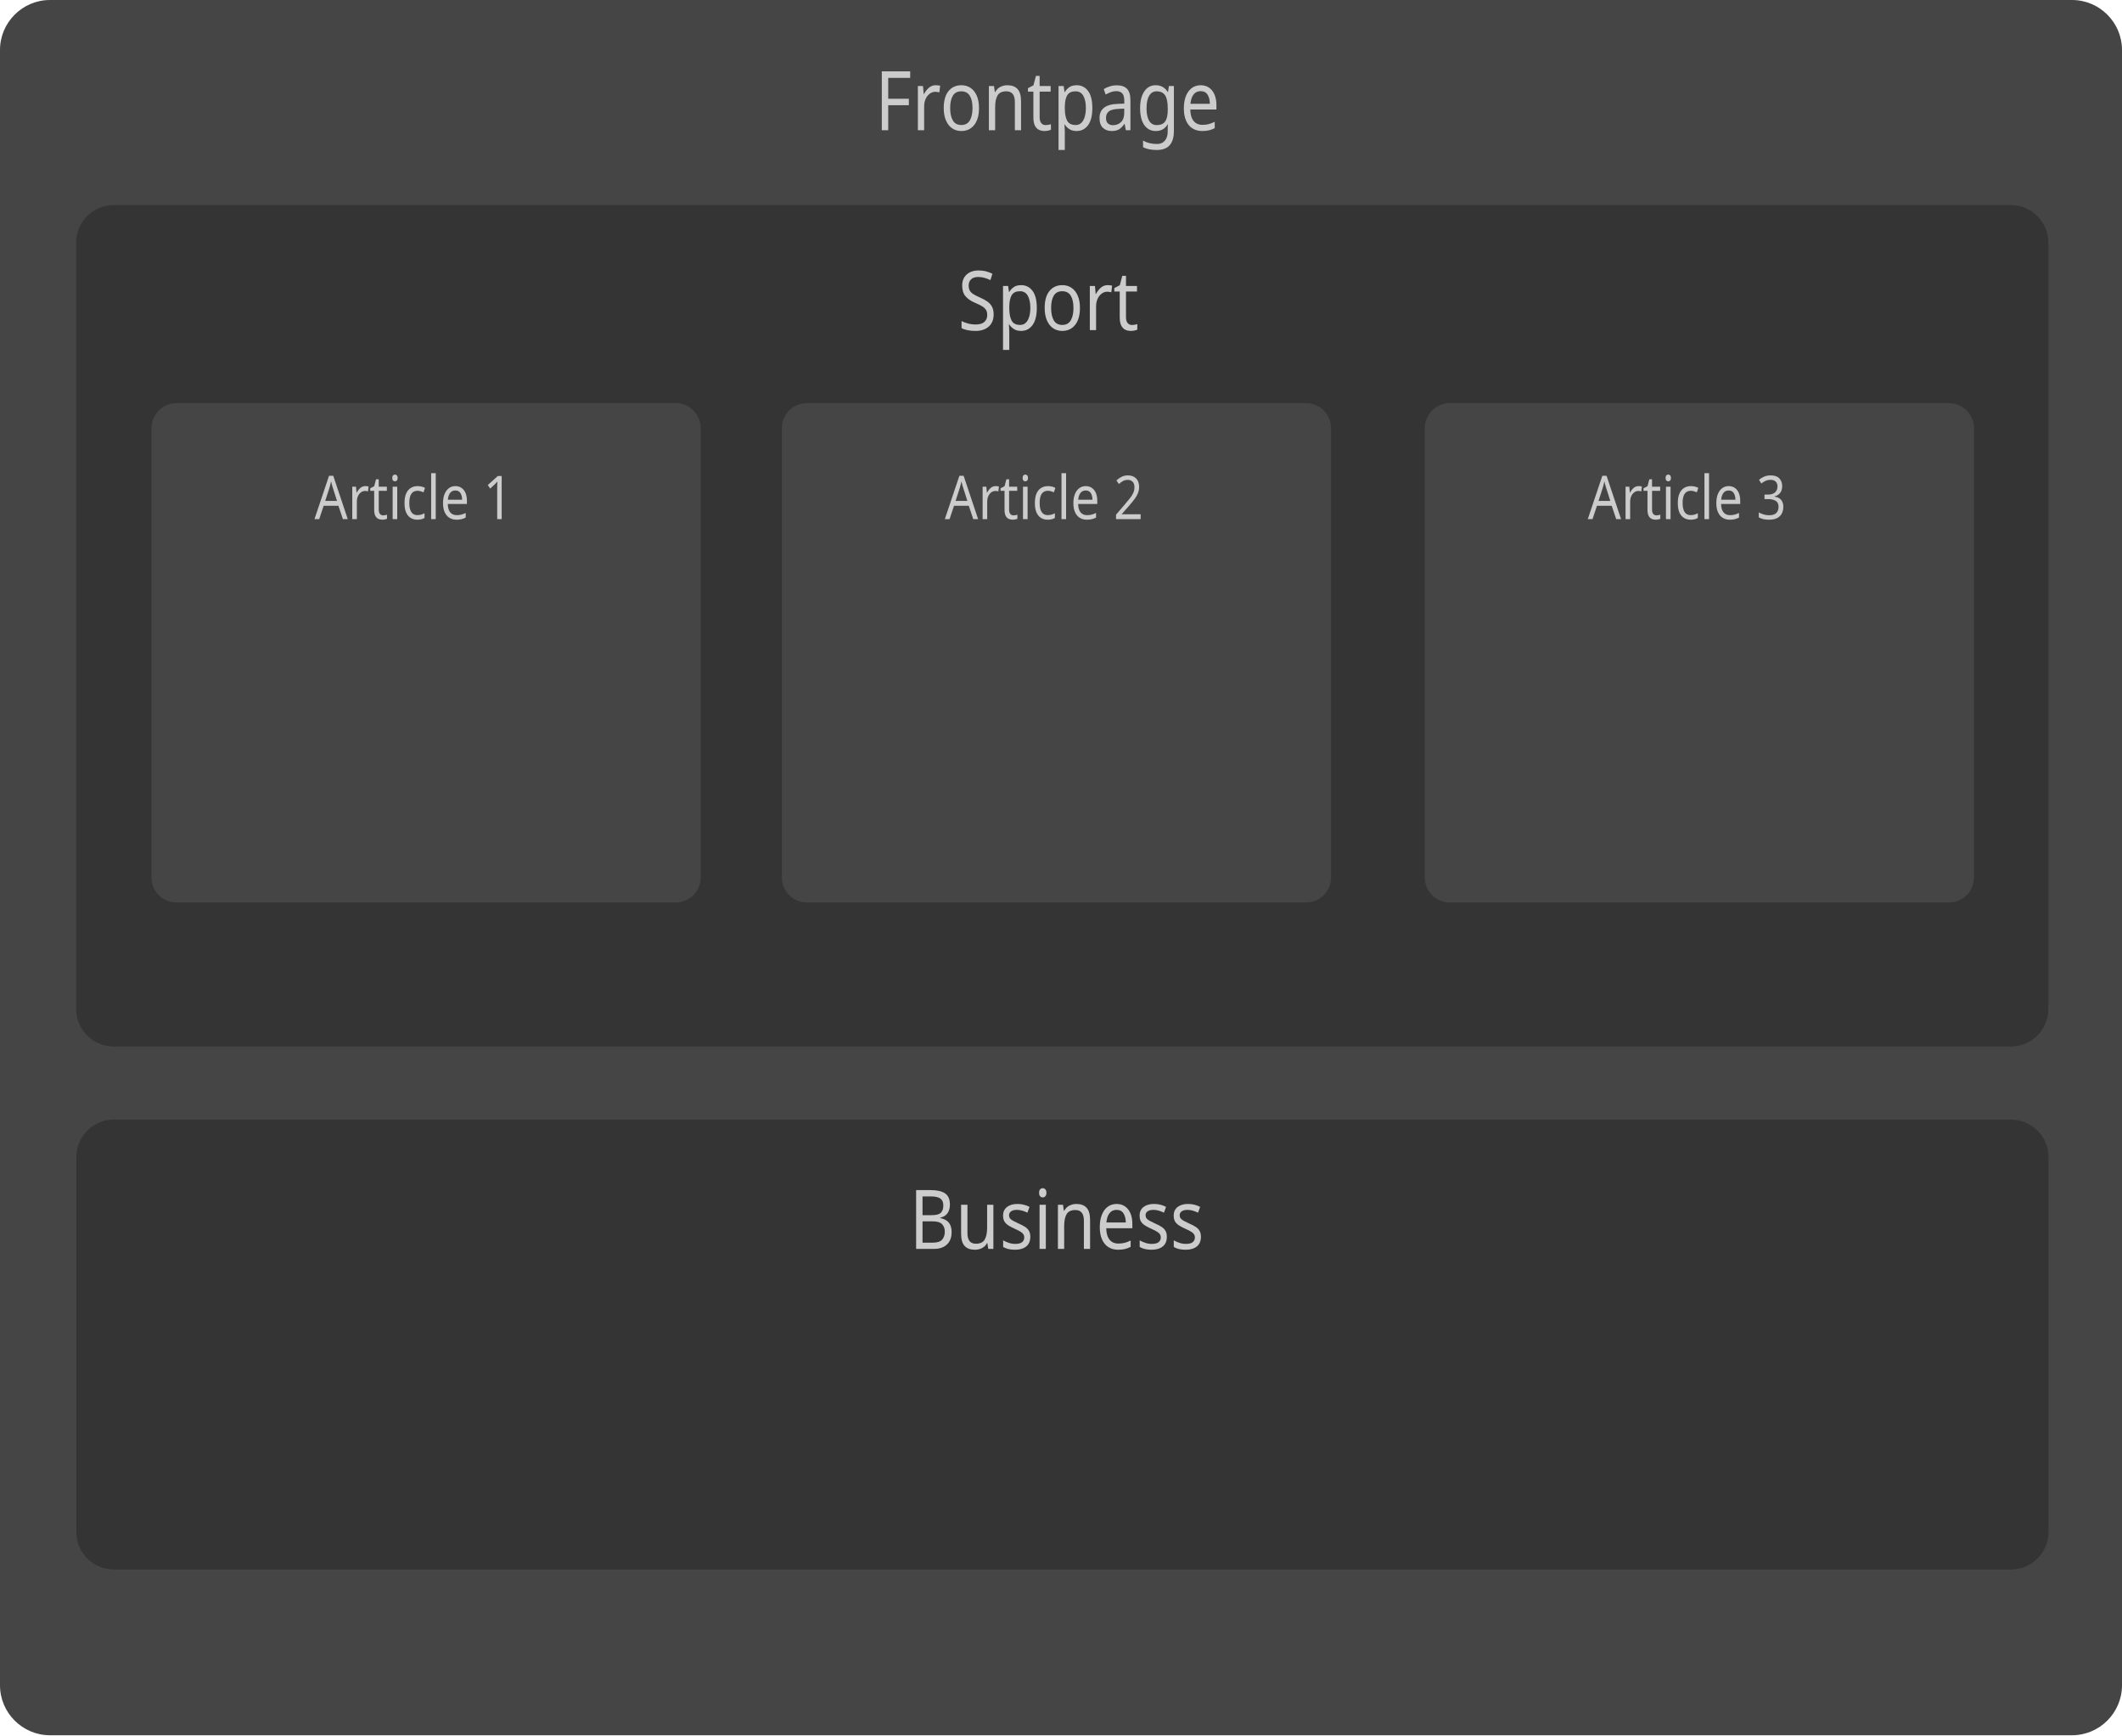
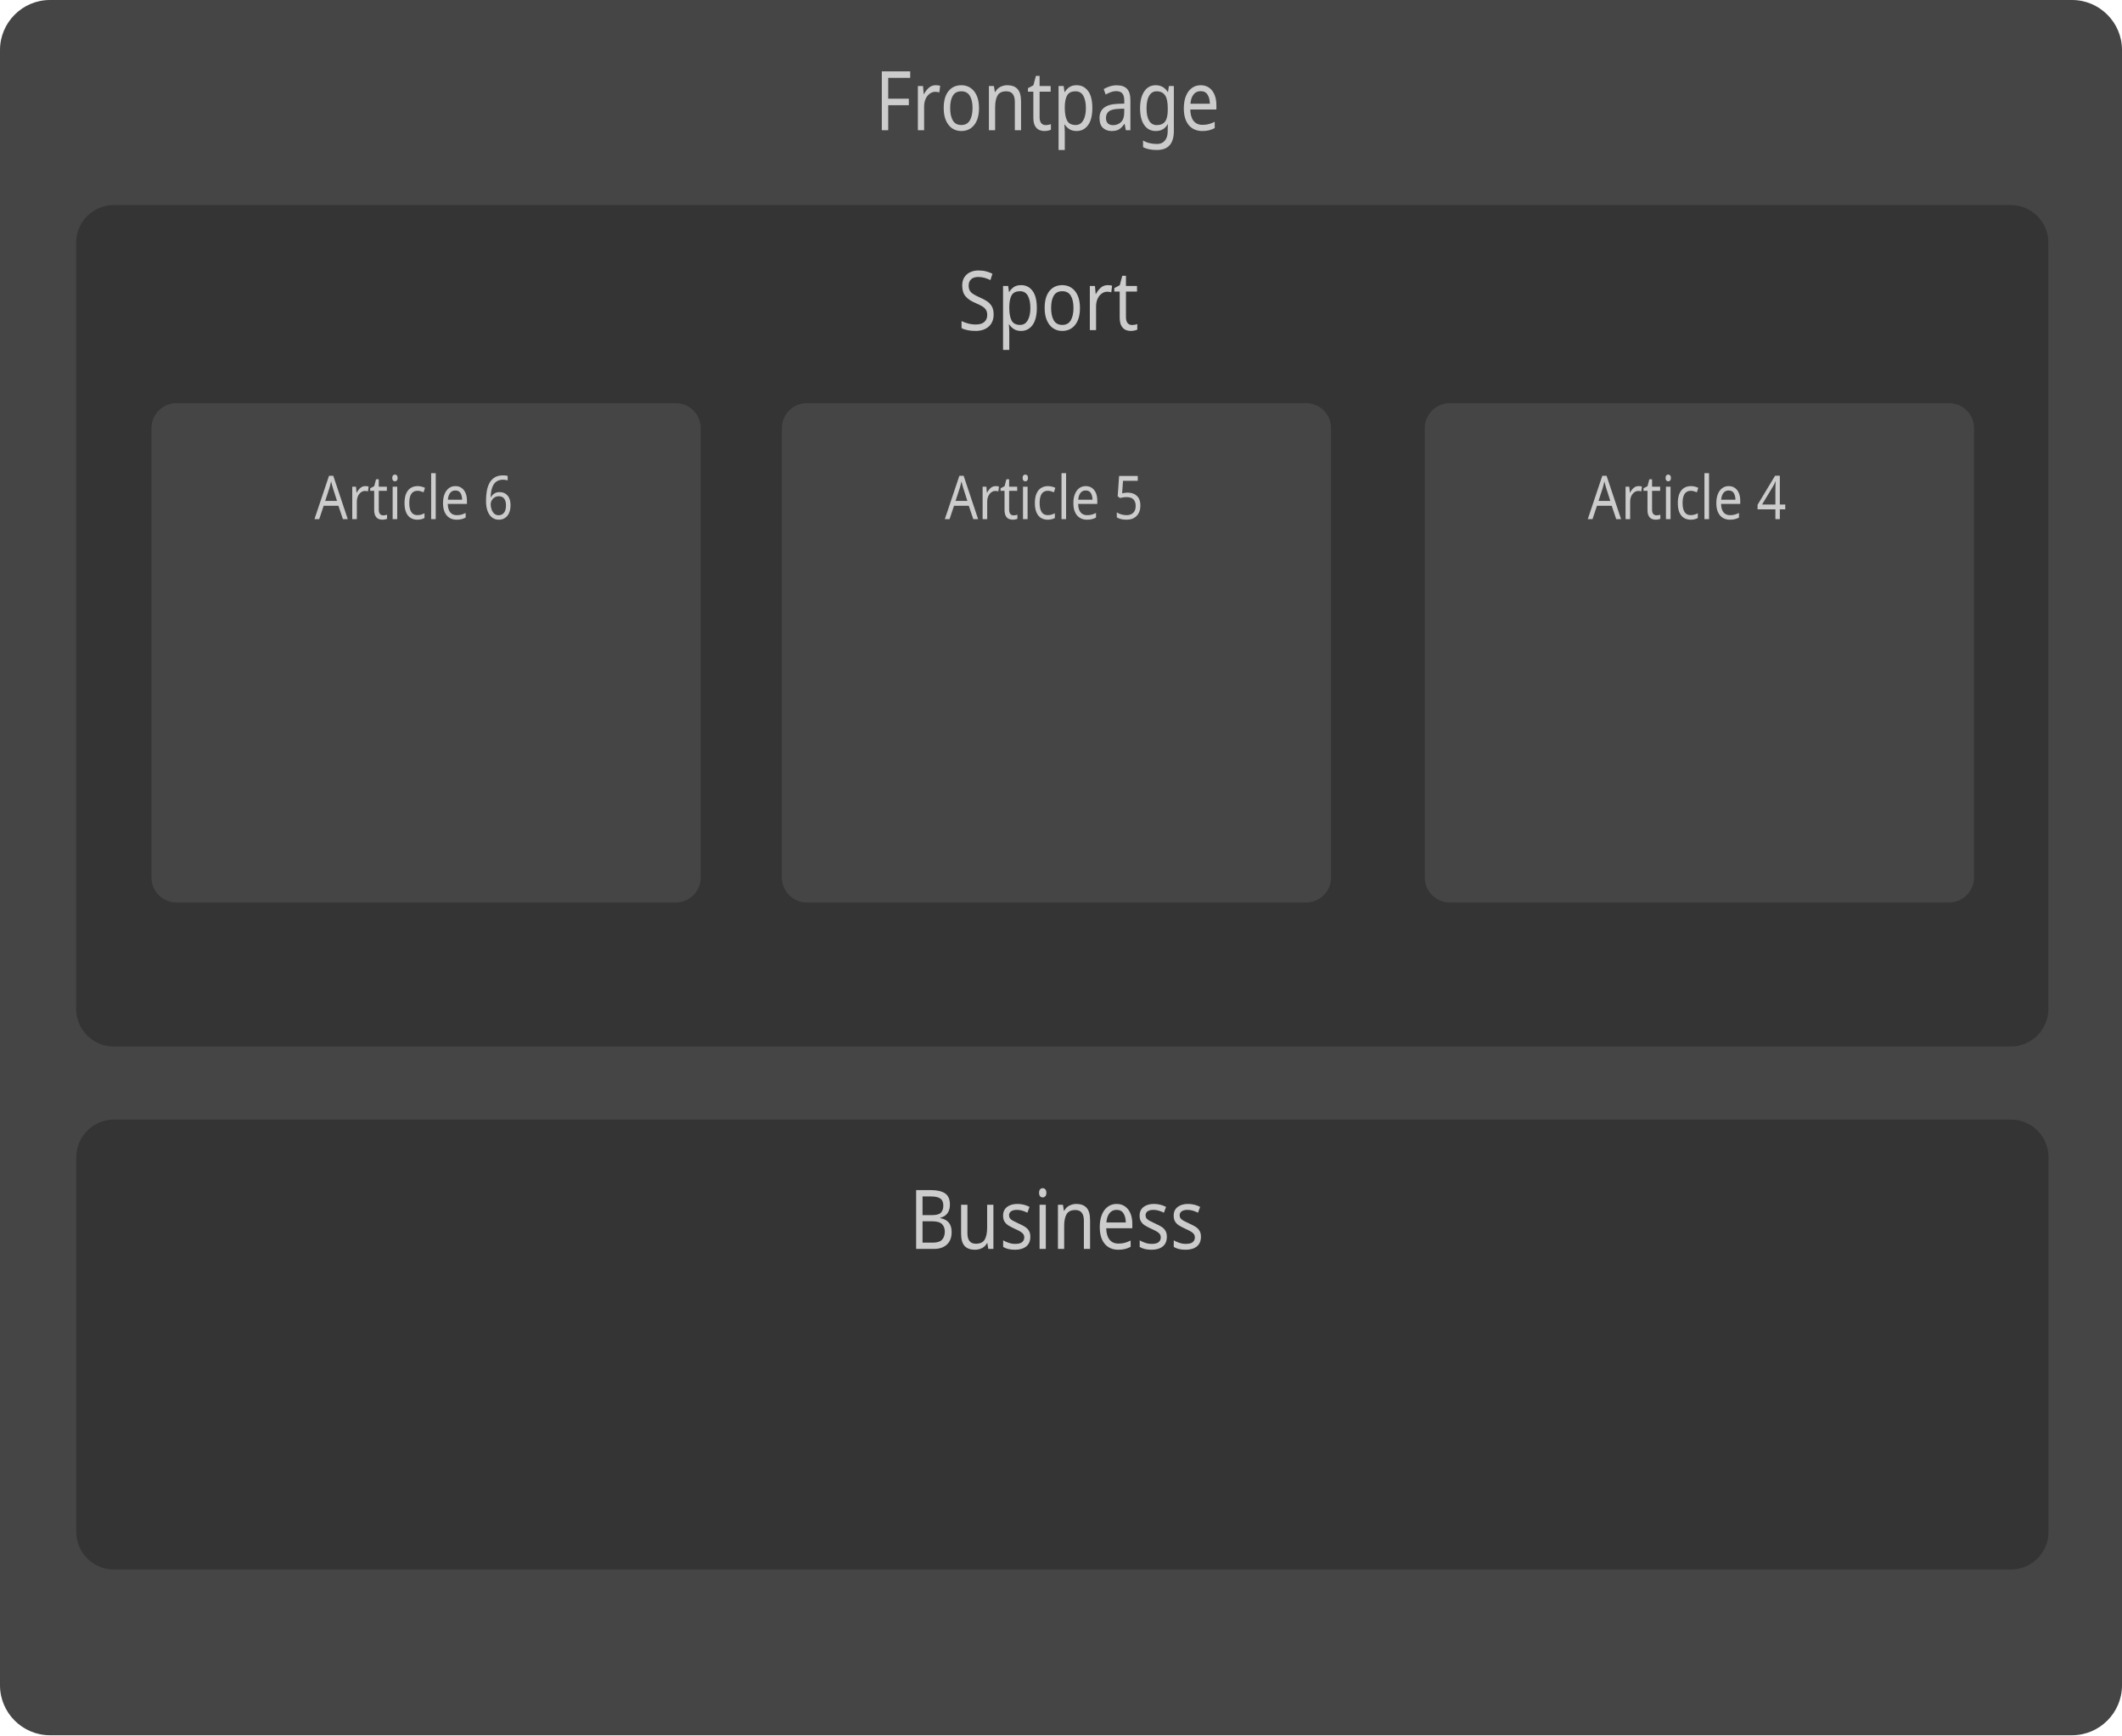
<svg xmlns="http://www.w3.org/2000/svg" version="1.1" id="image-1" x="0px" y="0px" width="850px" height="695px" viewBox="0 0 850 695" enable-background="new 0 0 850 695" xml:space="preserve">
  <g>
    <path fill="#454545" d="M850,675c0,11-9,20-20,20H20c-11,0-20-9-20-20V20C0,9,9,0,20,0h810c11,0,20,9,20,20V675z" />
  </g>
  <g>
    <path fill="#343434" d="M820.504,404.141c0,8.25-6.75,15-15,15H45.505c-8.25,0-15-6.75-15-15v-307c0-8.25,6.75-15,15-15h759.999   c8.25,0,15,6.75,15,15V404.141z" />
  </g>
  <g>
-     <path fill="#343434" d="M820.565,613.607c0,8.25-6.75,15-15,15H45.566c-8.25,0-15-6.75-15-15V463.421c0-8.25,6.75-15,15-15h759.999   c8.25,0,15,6.75,15,15V613.607z" />
+     <path fill="#343434" d="M820.565,613.607c0,8.25-6.75,15-15,15h-760c-8.25,0-15-6.75-15-15V463.421c0-8.25,6.75-15,15-15h760   c8.25,0,15,6.75,15,15V613.607z" />
  </g>
-   <text transform="matrix(0.95 0 0 1.1 364.2051 500.2148)" fill="#CCCCCC" font-family="'SourceSansPro-Black'" font-size="30">Business</text>
+   <text transform="matrix(0.8636 0 0 1 364.2051 500.2148)" fill="#CCCCCC" font-family="'SourceSansPro-Black'" font-size="33">Business</text>
  <g>
-     <text transform="matrix(0.95 0 0 1.1 383.709 132.2148)" fill="#CCCCCC" font-family="'SourceSansPro-Black'" font-size="30">Sport</text>
+     <text transform="matrix(0.8636 0 0 1 383.709 132.2148)" fill="#CCCCCC" font-family="'SourceSansPro-Black'" font-size="33">Sport</text>
  </g>
  <g>
-     <text transform="matrix(0.95 0 0 1.1 350.4585 52.1489)" fill="#CCCCCC" font-family="'SourceSansPro-Black'" font-size="30">Frontpage</text>
+     <text transform="matrix(0.8636 0 0 1 350.4585 52.1484)" fill="#CCCCCC" font-family="'SourceSansPro-Black'" font-size="33">Frontpage</text>
  </g>
  <g>
    <path fill="#454545" d="M280.683,351.465c0,5.5-4.5,10-10,10h-200c-5.5,0-10-4.5-10-10v-180c0-5.5,4.5-10,10-10h200   c5.5,0,10,4.5,10,10V351.465z" />
  </g>
  <g>
    <path fill="#454545" d="M533.183,351.465c0,5.5-4.5,10-10,10h-200c-5.5,0-10-4.5-10-10v-180c0-5.5,4.5-10,10-10h200   c5.5,0,10,4.5,10,10V351.465z" />
  </g>
  <g>
    <path fill="#454545" d="M790.724,351.465c0,5.5-4.5,10-10,10h-200c-5.5,0-10-4.5-10-10v-180c0-5.5,4.5-10,10-10h200   c5.5,0,10,4.5,10,10V351.465z" />
  </g>
-   <text transform="matrix(0.95 0 0 1.1 125.9678 207.9121)" fill="#CCCCCC" font-family="'SourceSansPro-Black'" font-size="22">Article 1</text>
-   <text transform="matrix(0.95 0 0 1.1 378.4668 207.9121)" fill="#CCCCCC" font-family="'SourceSansPro-Black'" font-size="22">Article 2</text>
-   <text transform="matrix(0.95 0 0 1.1 636.0088 207.9121)" fill="#CCCCCC" font-family="'SourceSansPro-Black'" font-size="22">Article 3</text>
+   <text transform="matrix(0.8636 0 0 1 125.9678 207.9121)" fill="#CCCCCC" font-family="'SourceSansPro-Black'" font-size="24.2">Article 6</text>
+   <text transform="matrix(0.8636 0 0 1 378.4668 207.9121)" fill="#CCCCCC" font-family="'SourceSansPro-Black'" font-size="24.2">Article 5</text>
+   <text transform="matrix(0.8636 0 0 1 636.0088 207.9121)" fill="#CCCCCC" font-family="'SourceSansPro-Black'" font-size="24.2">Article 4</text>
</svg>
